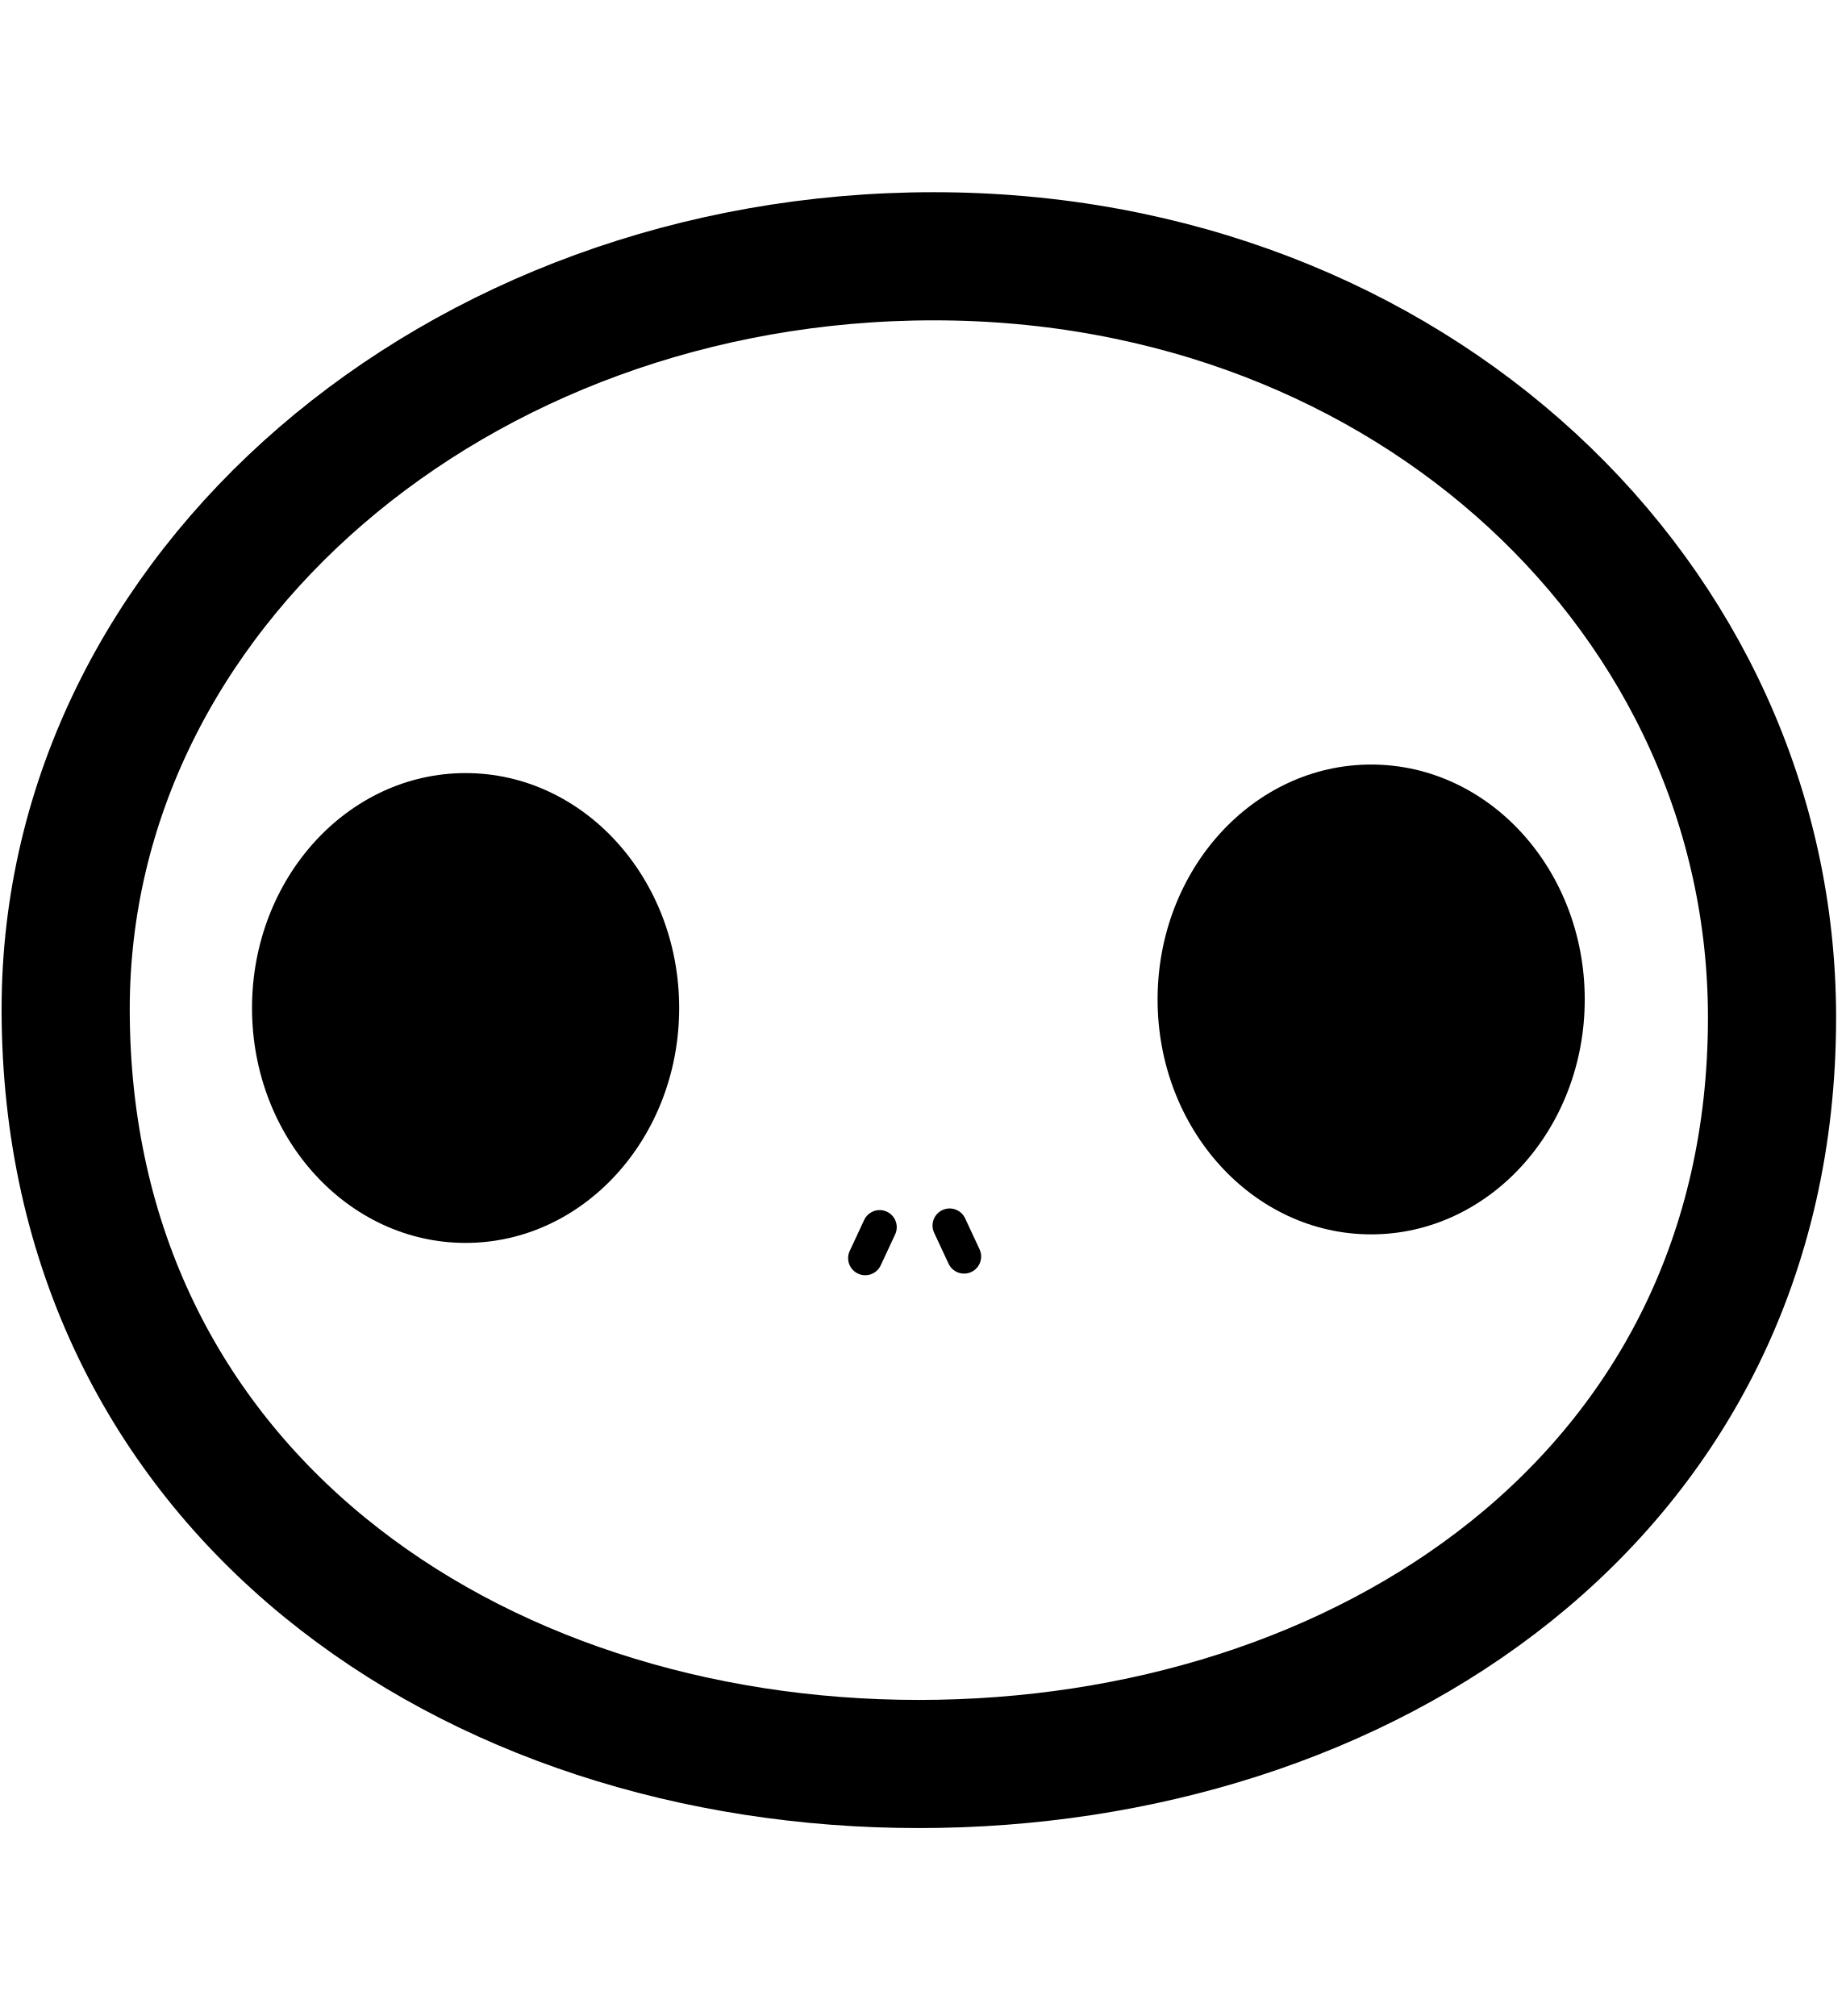
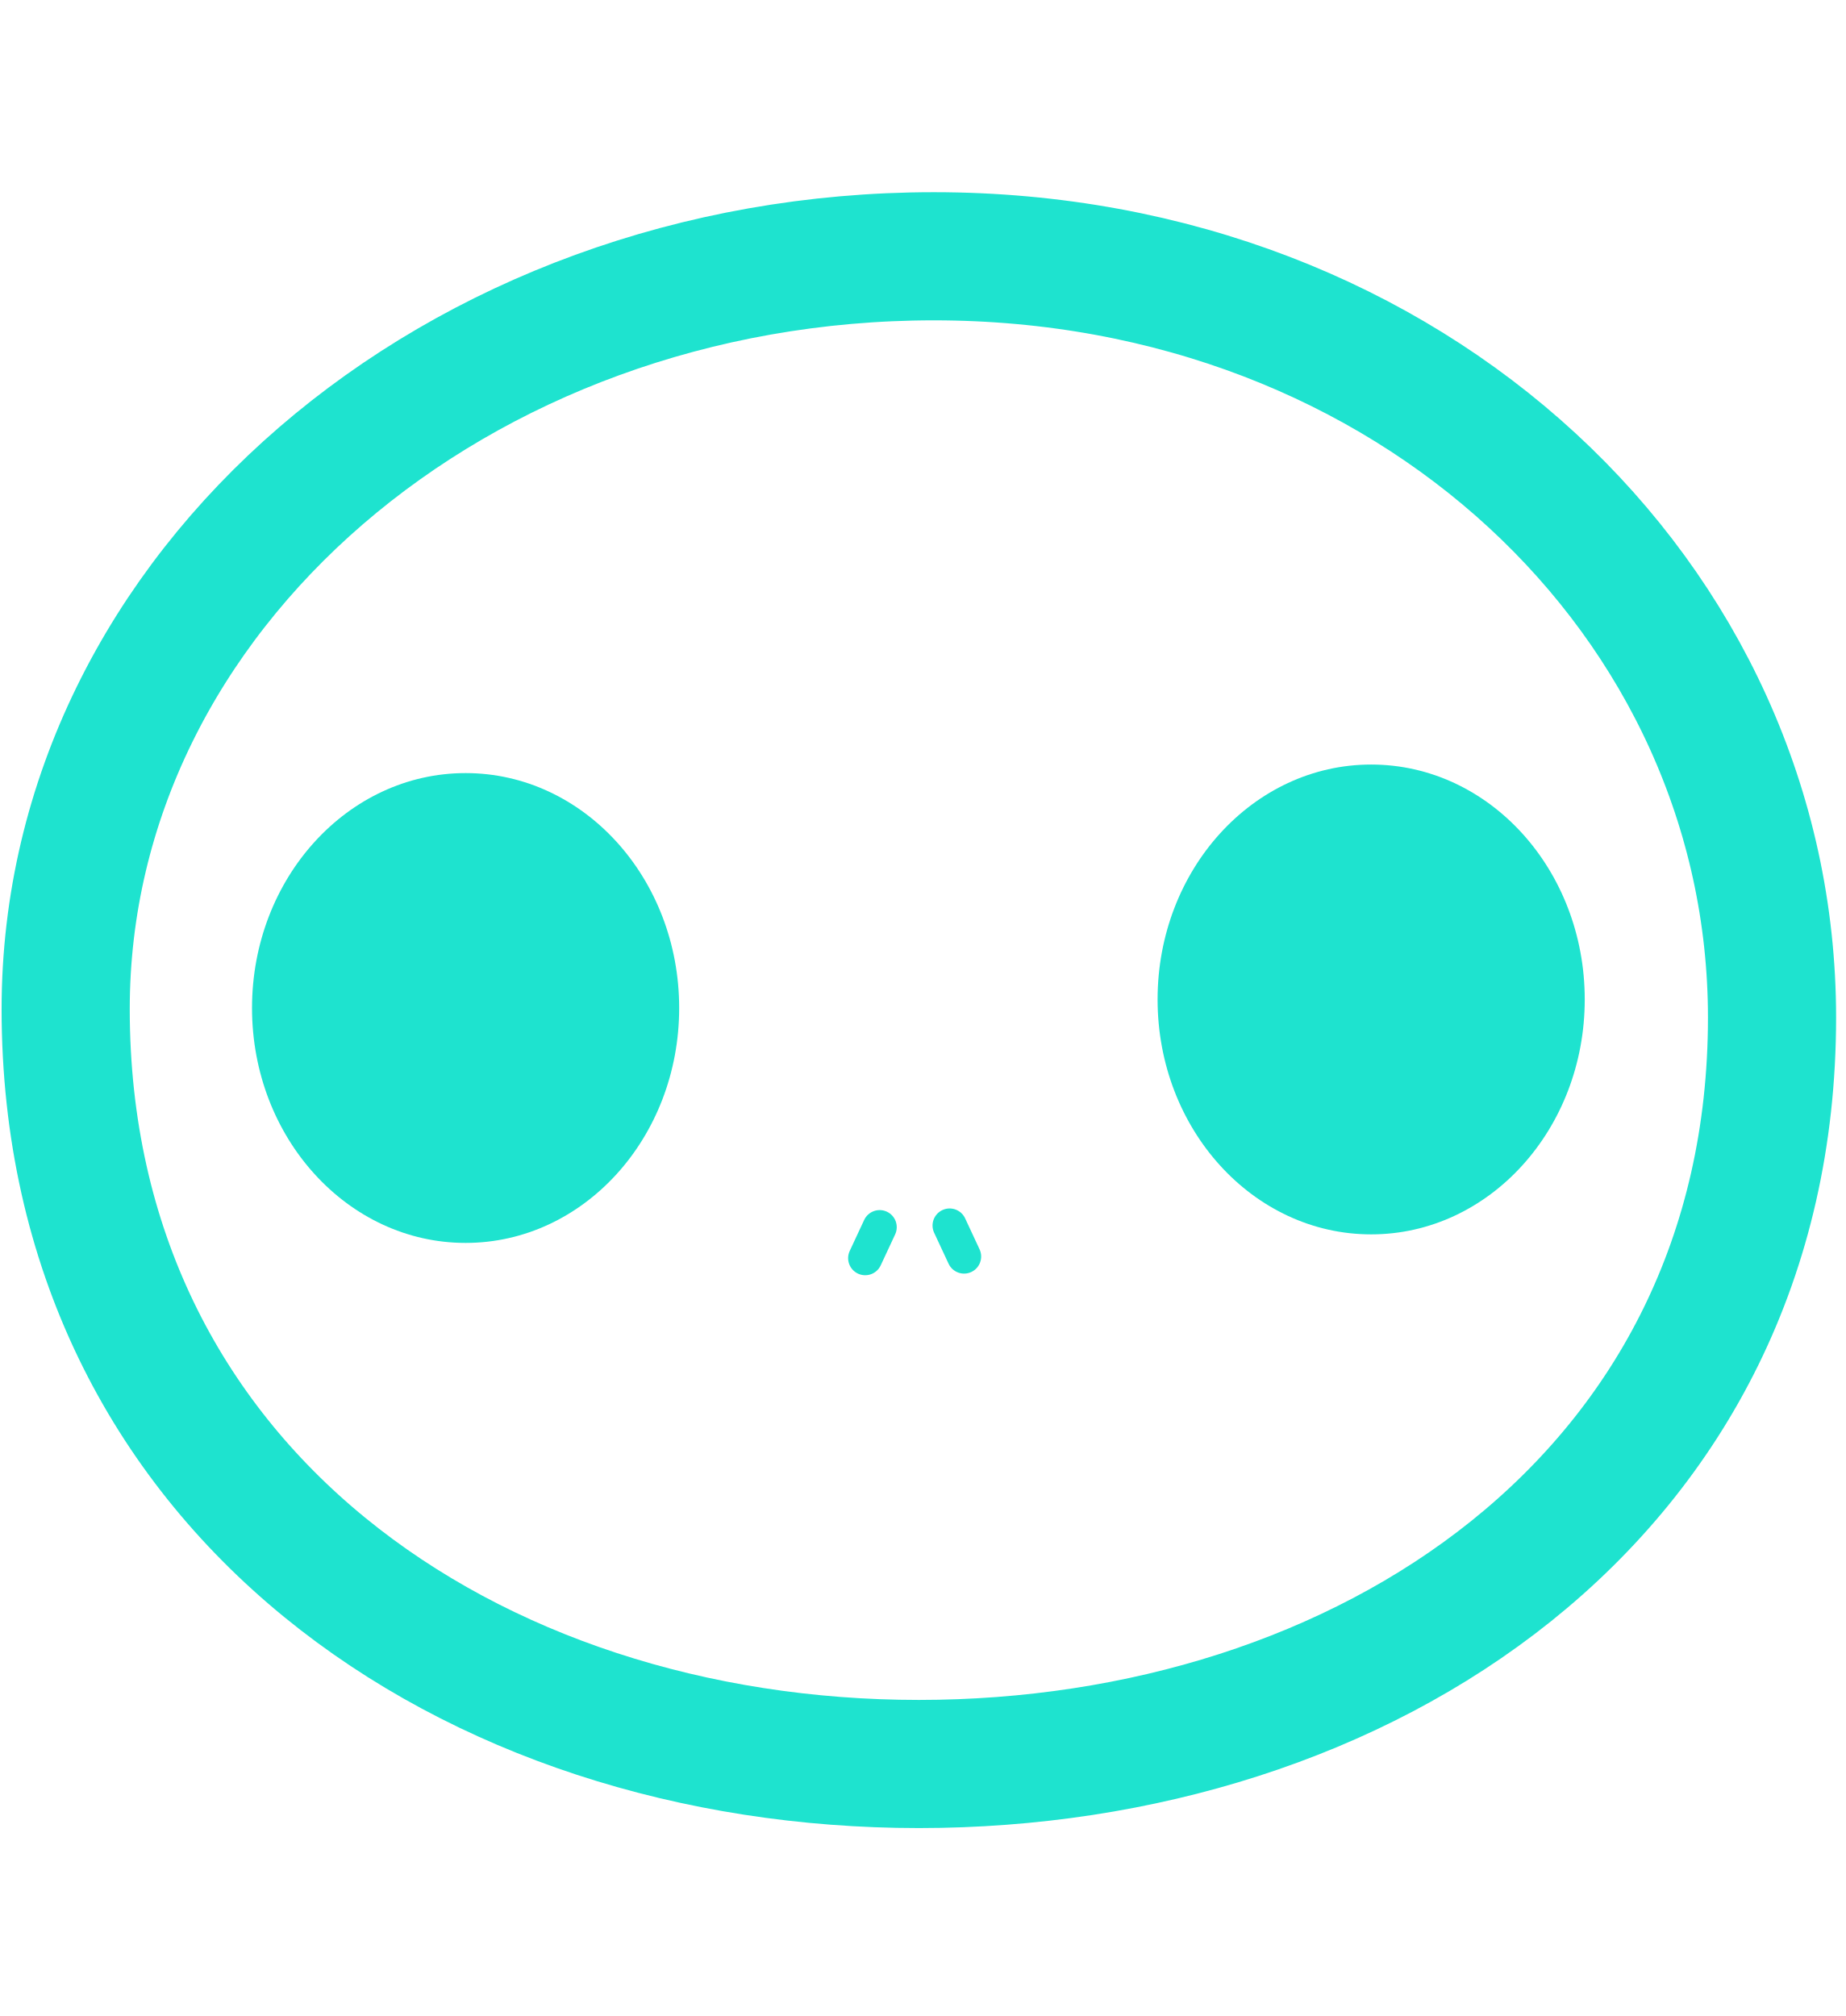
<svg xmlns="http://www.w3.org/2000/svg" width="432" height="472" viewBox="0 0 432 472" fill="none">
  <g>
-     <path d="M218.632,60C107.088,60,15.374,138.248,15.374,236.252C15.374,292.38,39.034,336.722,75.978,366.934C112.825,397.067,162.68,413,215.11,413C266.913,413,316.754,397.512,353.75,367.861C390.854,338.124,414.845,294.27,414.845,238.237C414.845,140.526,330.503,60,218.632,60Z" stroke="black" stroke-width="30" />
-     <ellipse cx="109" cy="236" rx="50" ry="55" fill="black" />
-     <ellipse cx="321" cy="234" rx="50" ry="55" fill="black" />
-     <rect x="204" y="282" width="8" height="16" rx="4" transform="rotate(25 204 282)" fill="black" />
-     <rect x="217" y="285" width="8" height="16" rx="4" transform="rotate(-25 217 285)" fill="black" />
+     <path d="M218.632,60C107.088,60,15.374,138.248,15.374,236.252C15.374,292.38,39.034,336.722,75.978,366.934C112.825,397.067,162.68,413,215.11,413C266.913,413,316.754,397.512,353.75,367.861C390.854,338.124,414.845,294.27,414.845,238.237C414.845,140.526,330.503,60,218.632,60Z" stroke="#1ee3cf" stroke-width="30" />
+     <ellipse cx="109" cy="236" rx="50" ry="55" fill="#1ee3cf" />
+     <ellipse cx="321" cy="234" rx="50" ry="55" fill="#1ee3cf" />
+     <rect x="204" y="282" width="8" height="16" rx="4" transform="rotate(25 204 282)" fill="#1ee3cf" />
+     <rect x="217" y="285" width="8" height="16" rx="4" transform="rotate(-25 217 285)" fill="#1ee3cf" />
  </g>
</svg>
